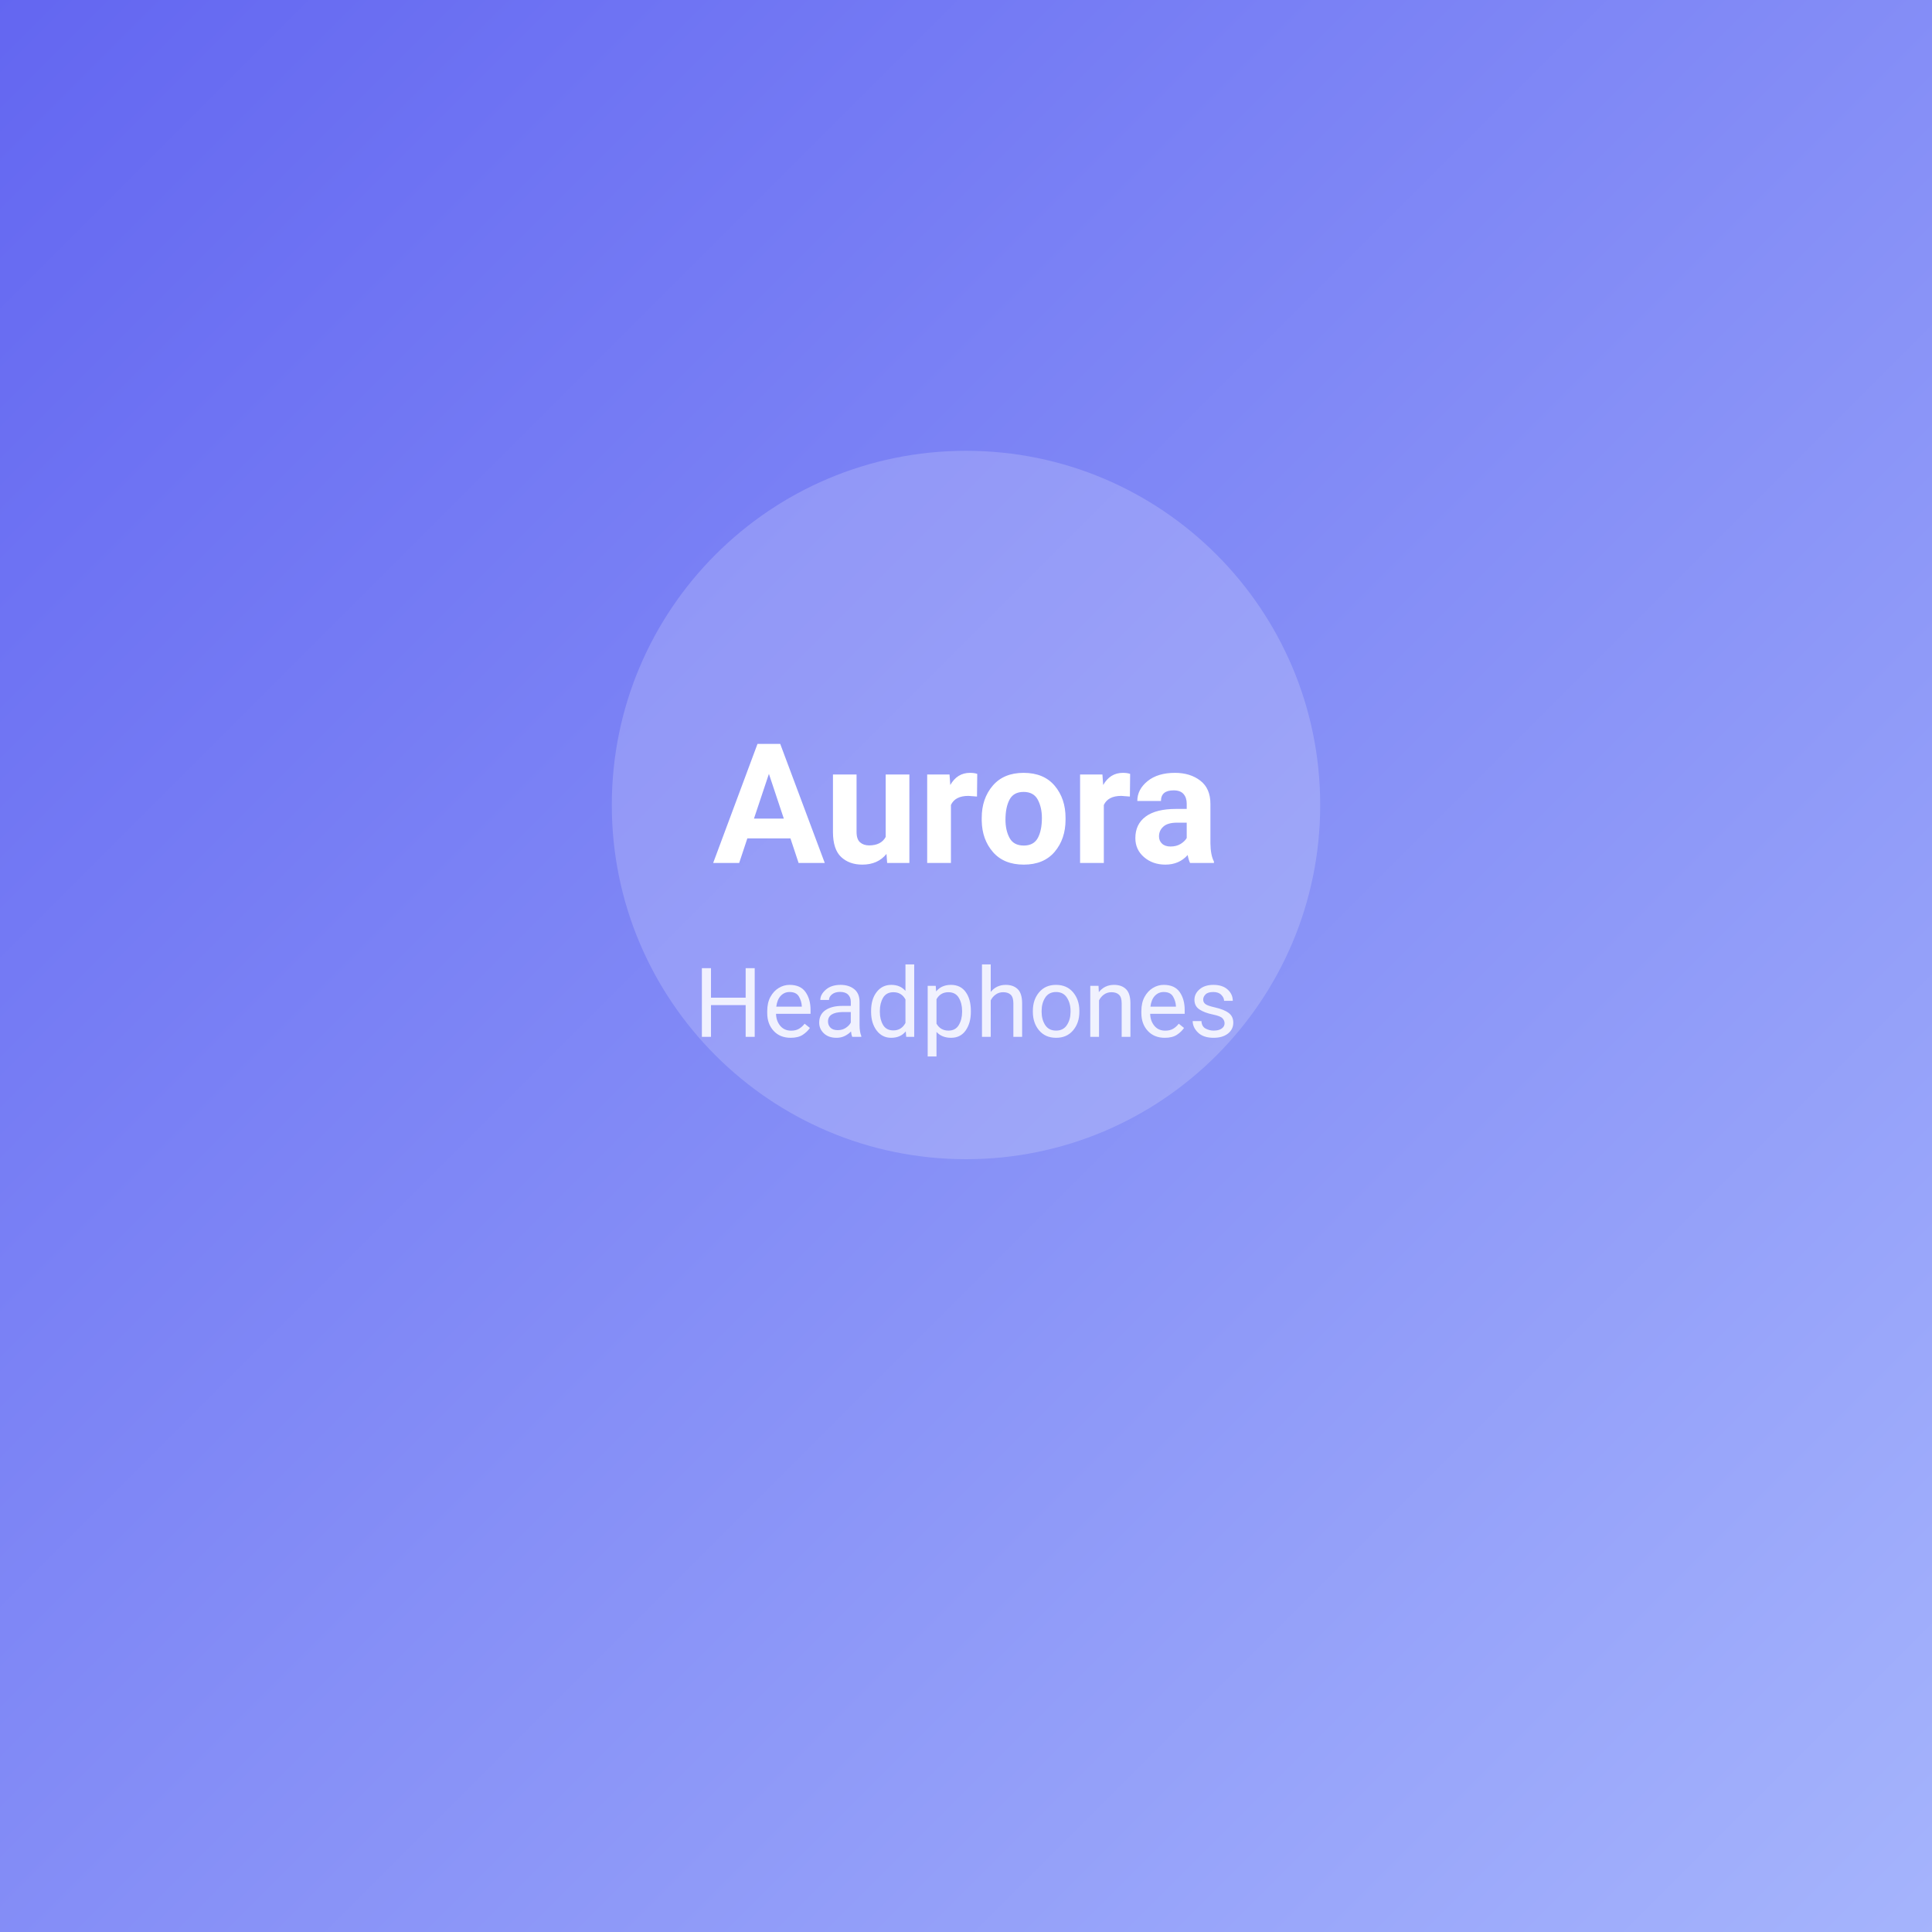
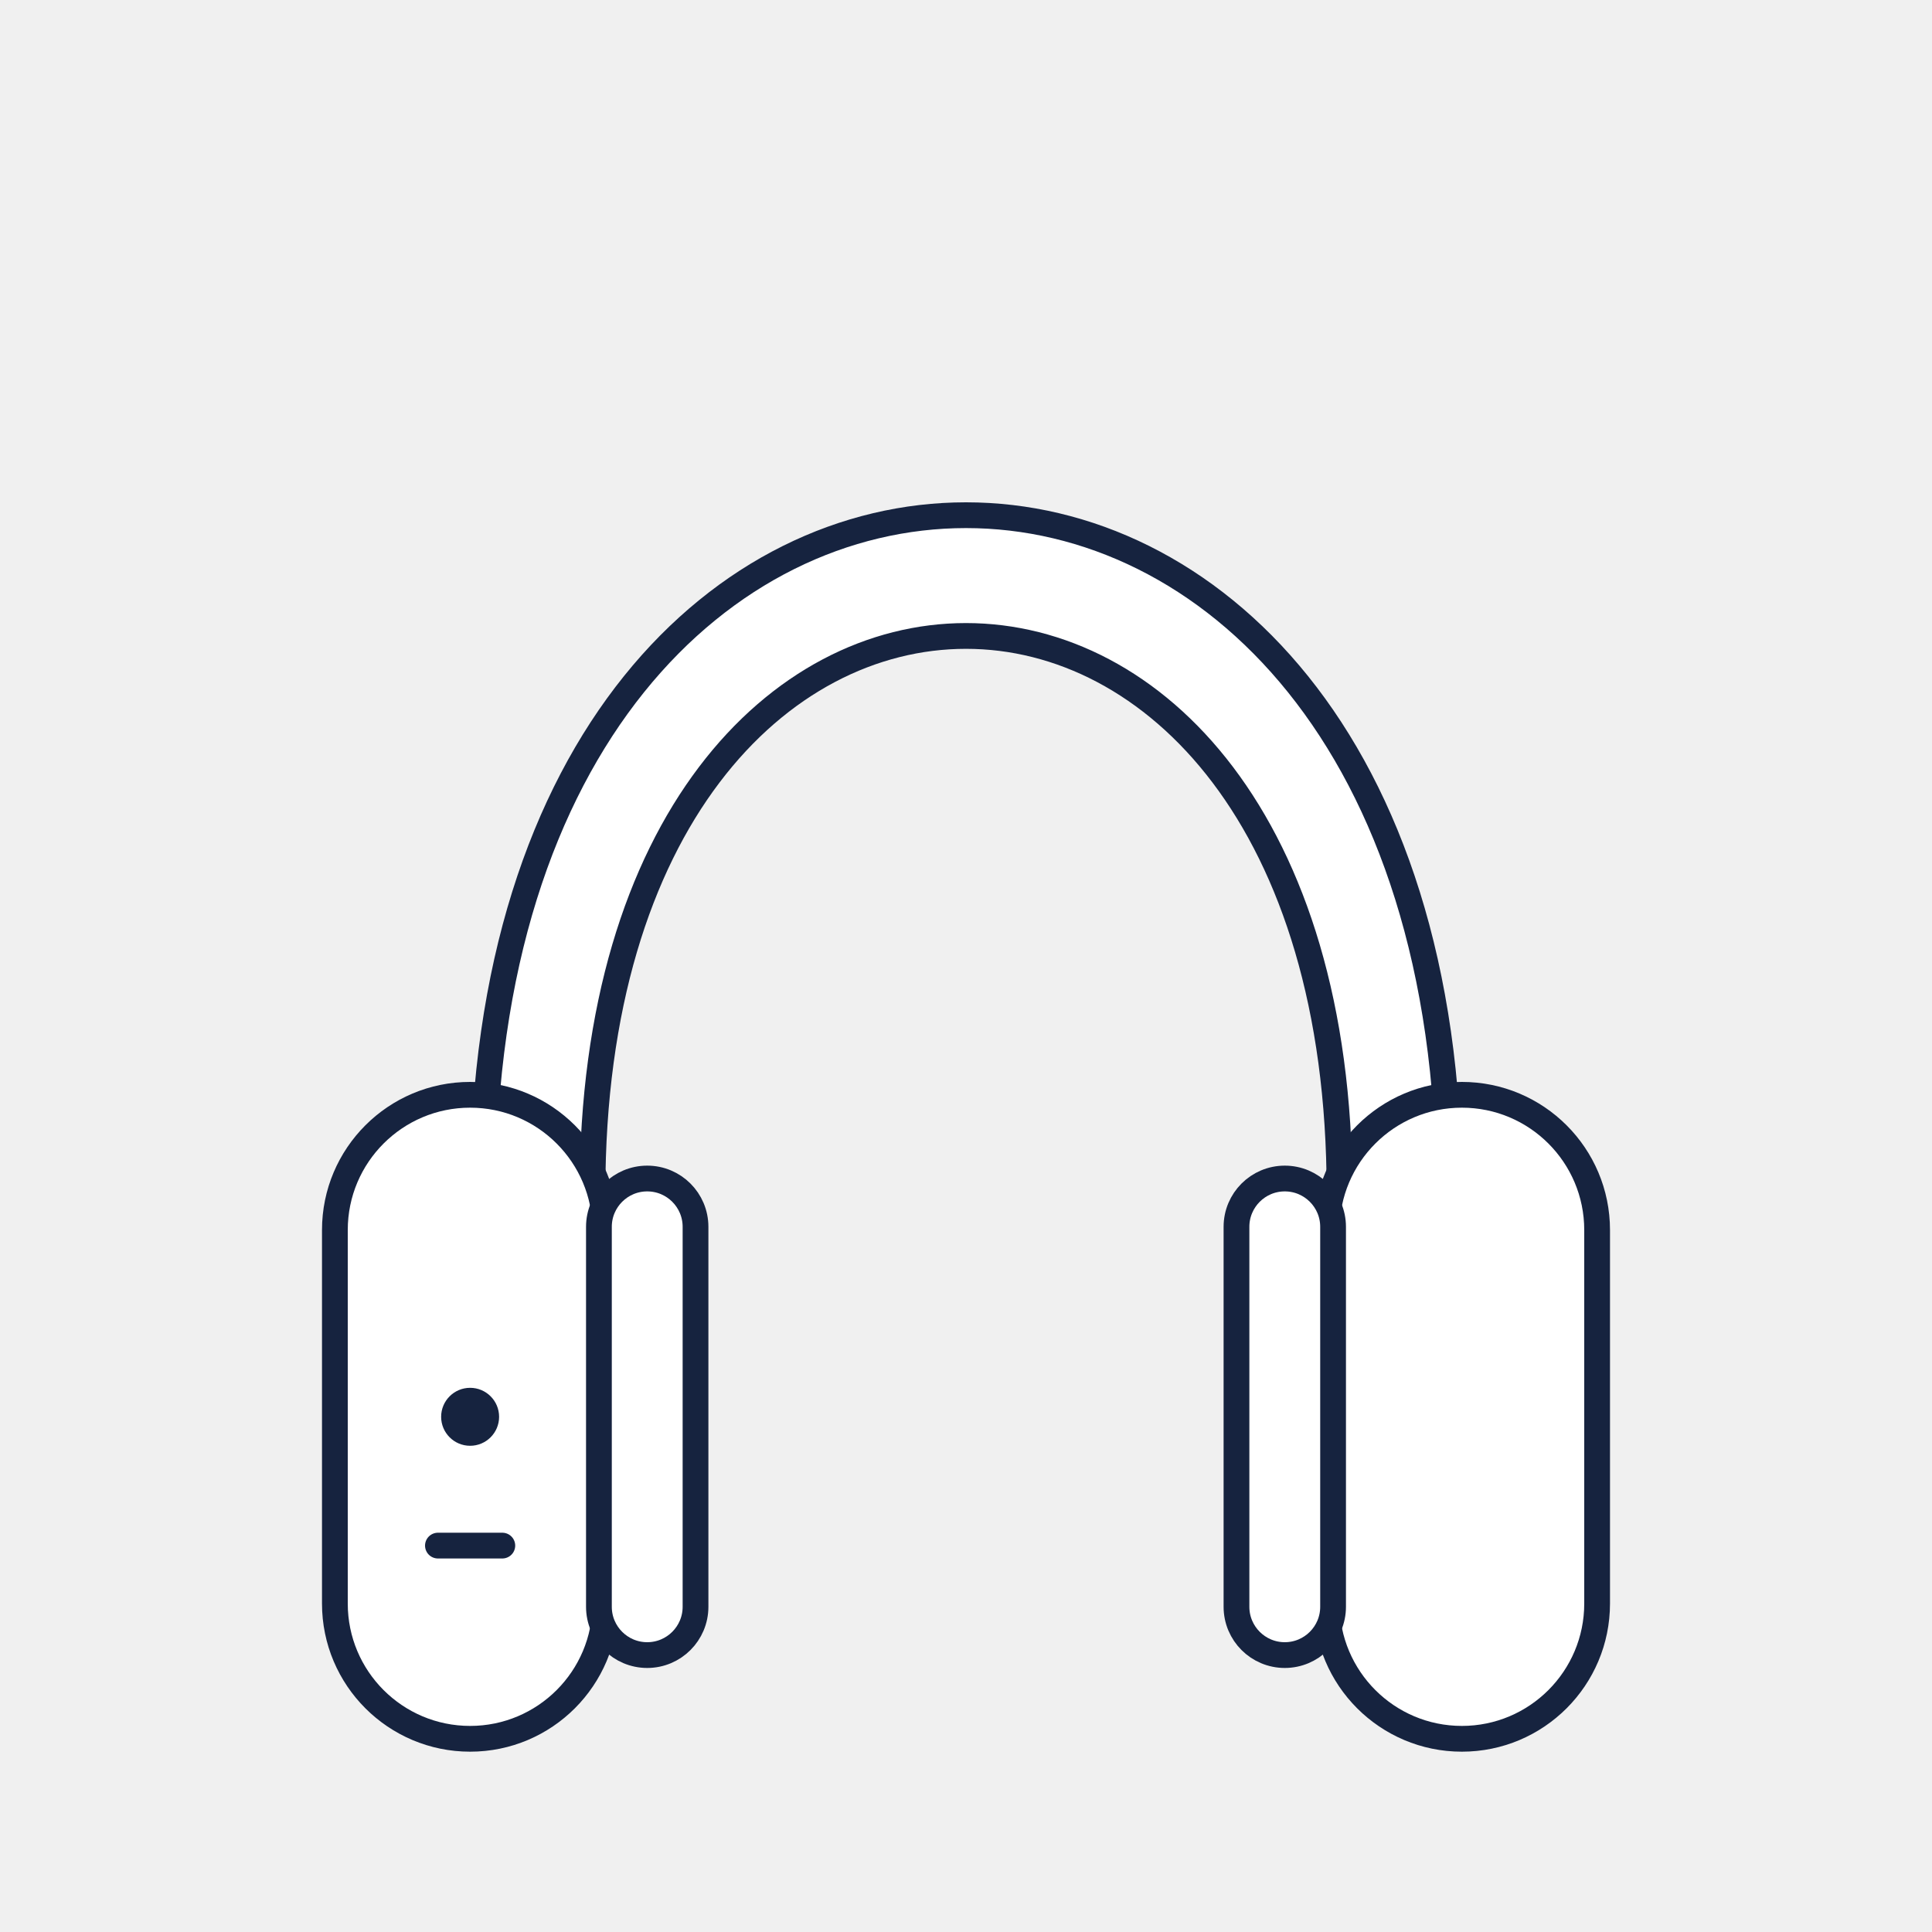
- <svg xmlns="http://www.w3.org/2000/svg" viewBox="0 0 600 600" width="600" height="600" role="img" aria-label="Aurora Headphones">
-   <defs>
-     <linearGradient id="g" x1="0" y1="0" x2="1" y2="1">
-       <stop offset="0" stop-color="#6366f1" />
-       <stop offset="1" stop-color="#a5b4fc" />
-     </linearGradient>
-   </defs>
-   <rect width="600" height="600" fill="url(#g)" />
-   <circle cx="300" cy="250" r="110" fill="#ffffff" fill-opacity="0.18" />
-   <text x="300" y="268" text-anchor="middle" font-family="system-ui,-apple-system,Segoe UI,Roboto,sans-serif" font-size="52" font-weight="700" fill="#ffffff">Aurora</text>
-   <text x="300" y="322" text-anchor="middle" font-family="system-ui,-apple-system,Segoe UI,Roboto,sans-serif" font-size="30" fill="#ffffff" fill-opacity="0.85">Headphones</text>
+ <svg xmlns="http://www.w3.org/2000/svg" viewBox="0 0 600 600" width="600" height="600" role="img" aria-label="Aurora Wireless Headphones">
+   <g fill="#fff" stroke="#16233F" stroke-width="8" stroke-linecap="round" stroke-linejoin="round">
+     <path d="M150 370C150 90 450 90 450 370L416 370C416 140 184 140 184 370Z" />
+     <rect x="104" y="340" width="84" height="200" rx="42" />
+     <rect x="412" y="340" width="84" height="200" rx="42" />
+     <rect x="186" y="366" width="30" height="148" rx="15" />
+     <rect x="384" y="366" width="30" height="148" rx="15" />
+     <circle cx="146" cy="440" r="9" fill="#16233F" stroke="none" />
+     <path d="M136 480h20" fill="none" />
+   </g>
</svg>
